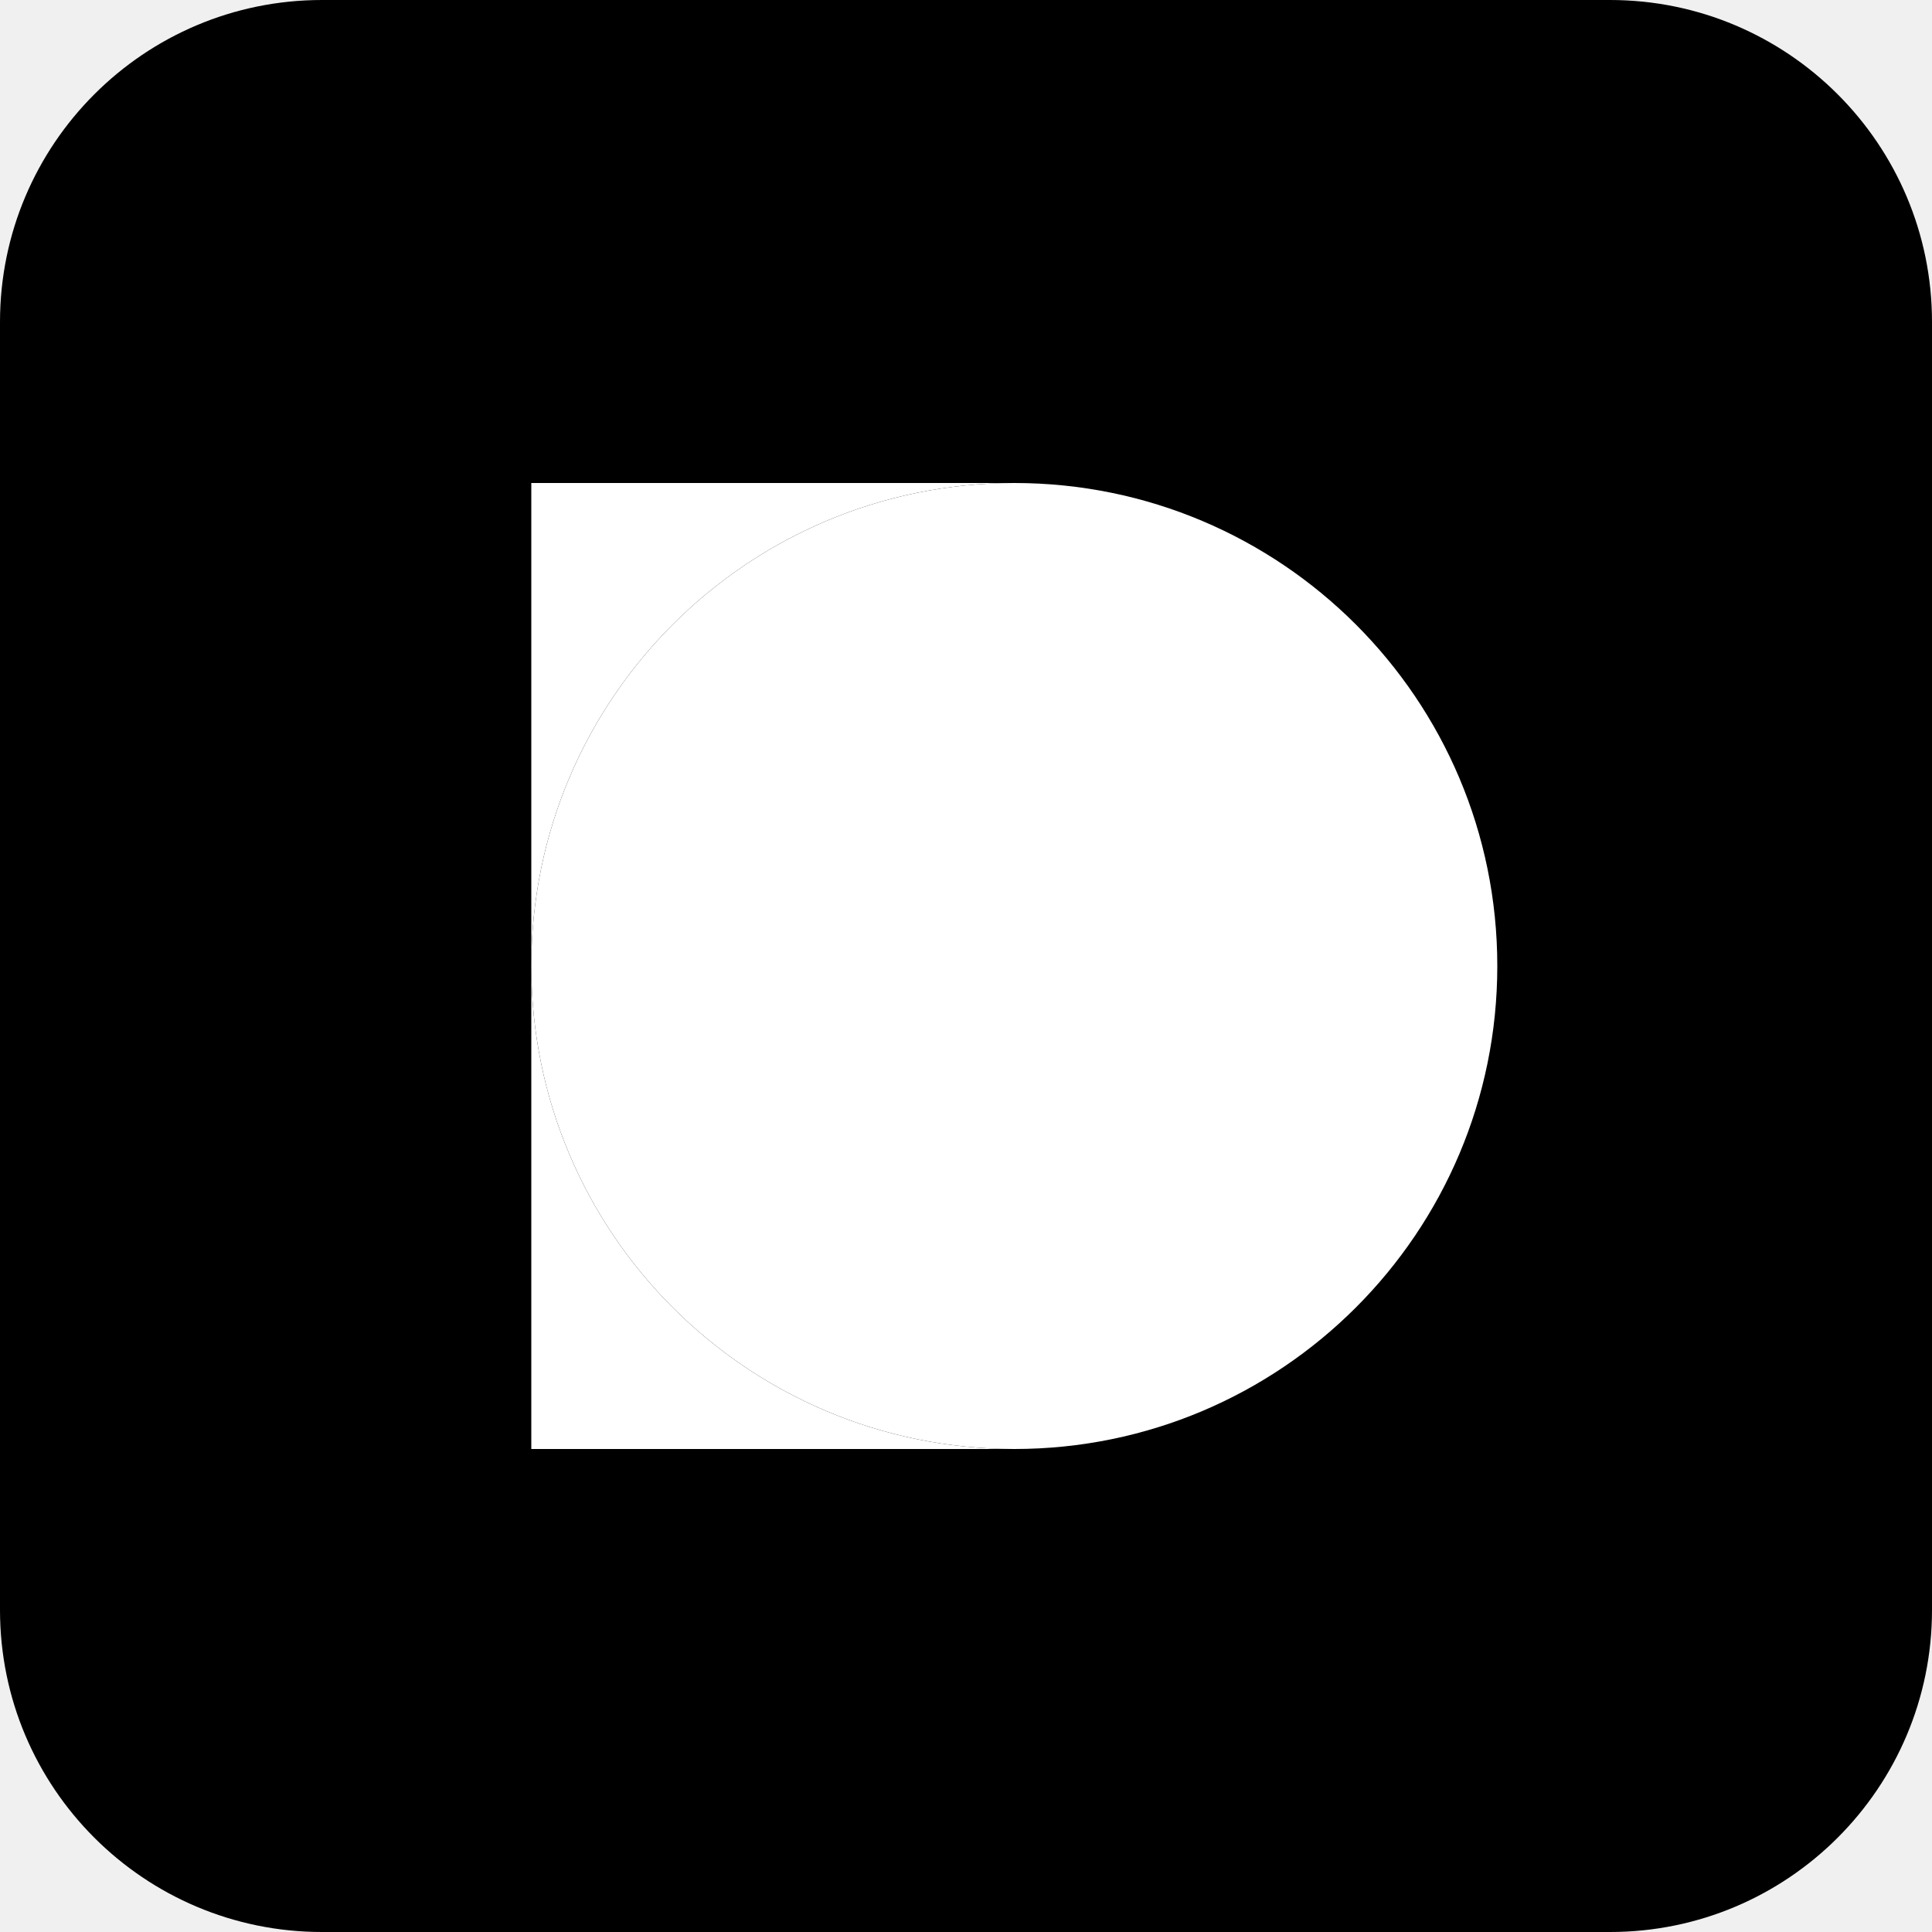
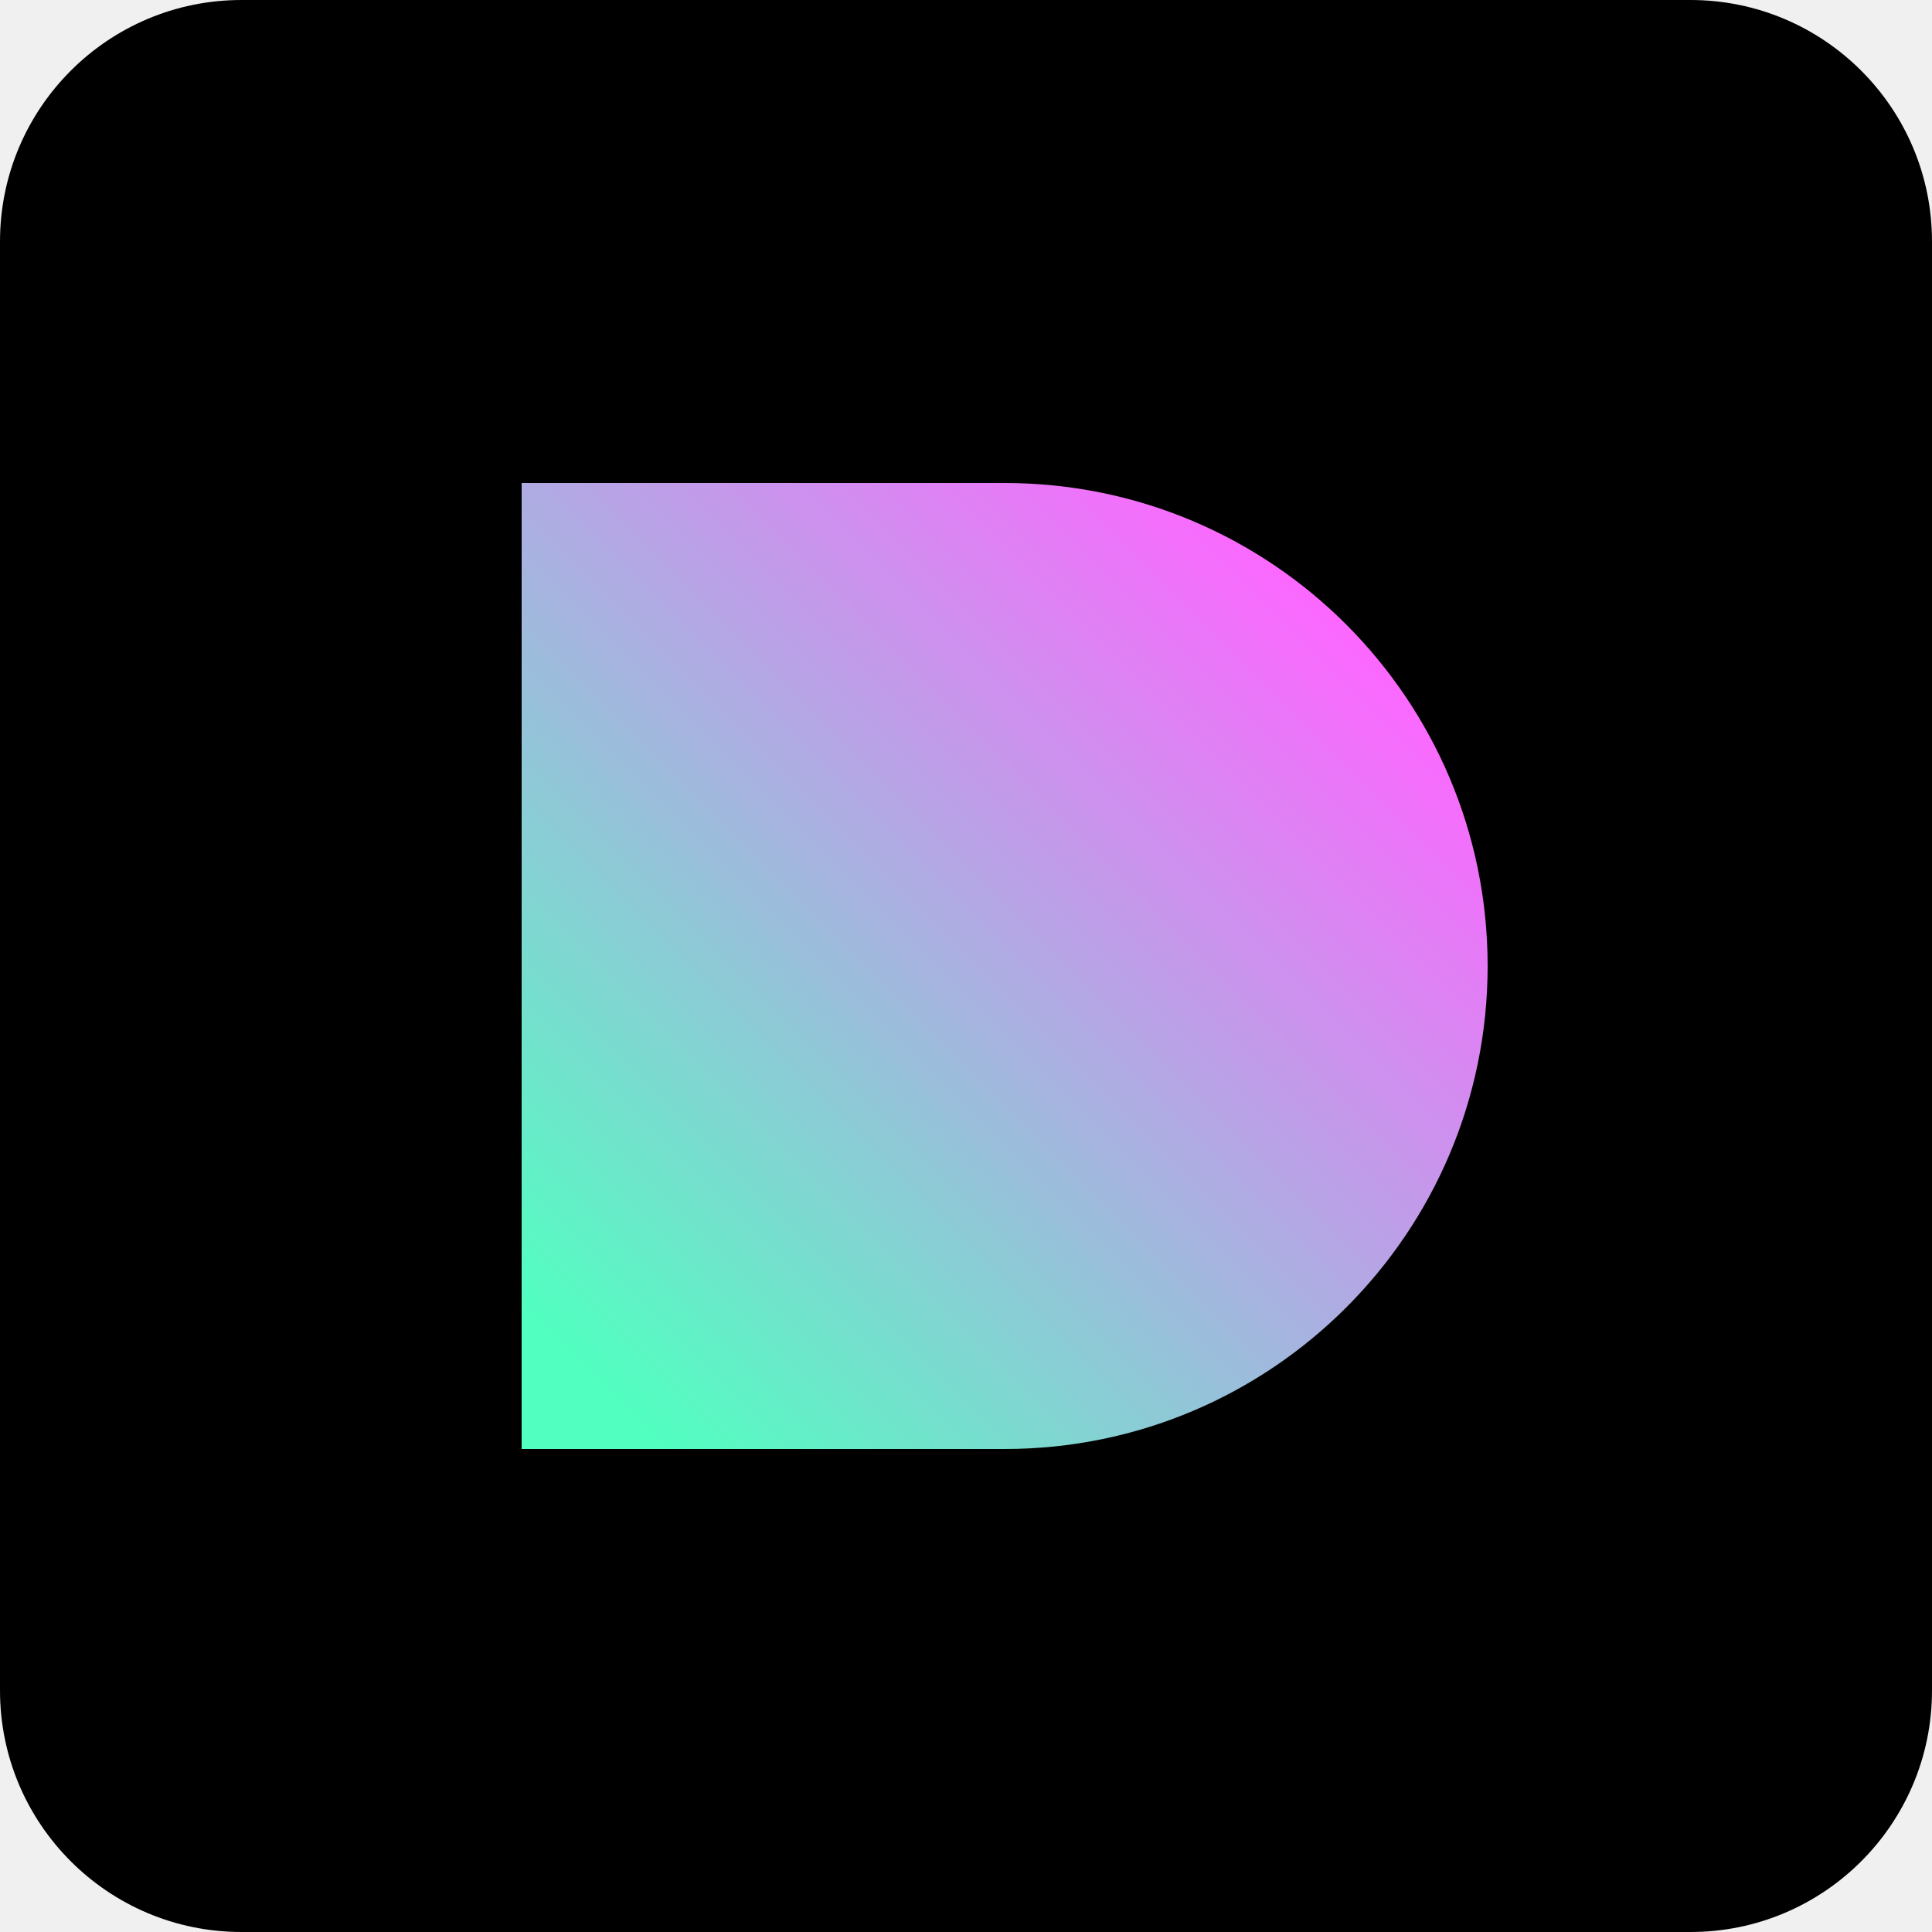
- <svg xmlns="http://www.w3.org/2000/svg" width="120" height="120" viewBox="0 0 120 120" fill="none">
-   <g clip-path="url(#clip0_33_53)">
-     <rect width="120" height="120" rx="20" fill="black" />
-     <circle cx="63" cy="60" r="30" fill="white" />
-     <path fill-rule="evenodd" clip-rule="evenodd" d="M63 30C46.431 30 33 43.431 33 60V30H63Z" fill="white" />
-     <path fill-rule="evenodd" clip-rule="evenodd" d="M33 60C33 76.569 46.431 90 63 90L33 90L33 60Z" fill="white" />
+ <svg xmlns="http://www.w3.org/2000/svg" width="200" height="200" viewBox="0 0 200 200" fill="none">
+   <g clip-path="url(#clip0_868_465)">
+     <rect width="200" height="200" rx="25" fill="black" />
+     <path d="M154 100C154 127.614 131.614 150 104 150C103.988 150 103.976 150 103.963 150H54L54 50L104 50C131.614 50 154 72.386 154 100Z" fill="url(#paint0_linear_868_465)" />
  </g>
  <defs>
-     <clipPath id="clip0_33_53">
-       <rect width="120" height="120" fill="white" />
+     <linearGradient id="paint0_linear_868_465" x1="54" y1="150" x2="154" y2="50" gradientUnits="userSpaceOnUse">
+       <stop offset="0.072" stop-color="#51FFC0" />
+       <stop offset="0.852" stop-color="#FC67FF" />
+     </linearGradient>
+     <clipPath id="clip0_868_465">
+       <rect width="200" height="200" fill="white" />
    </clipPath>
  </defs>
</svg>
